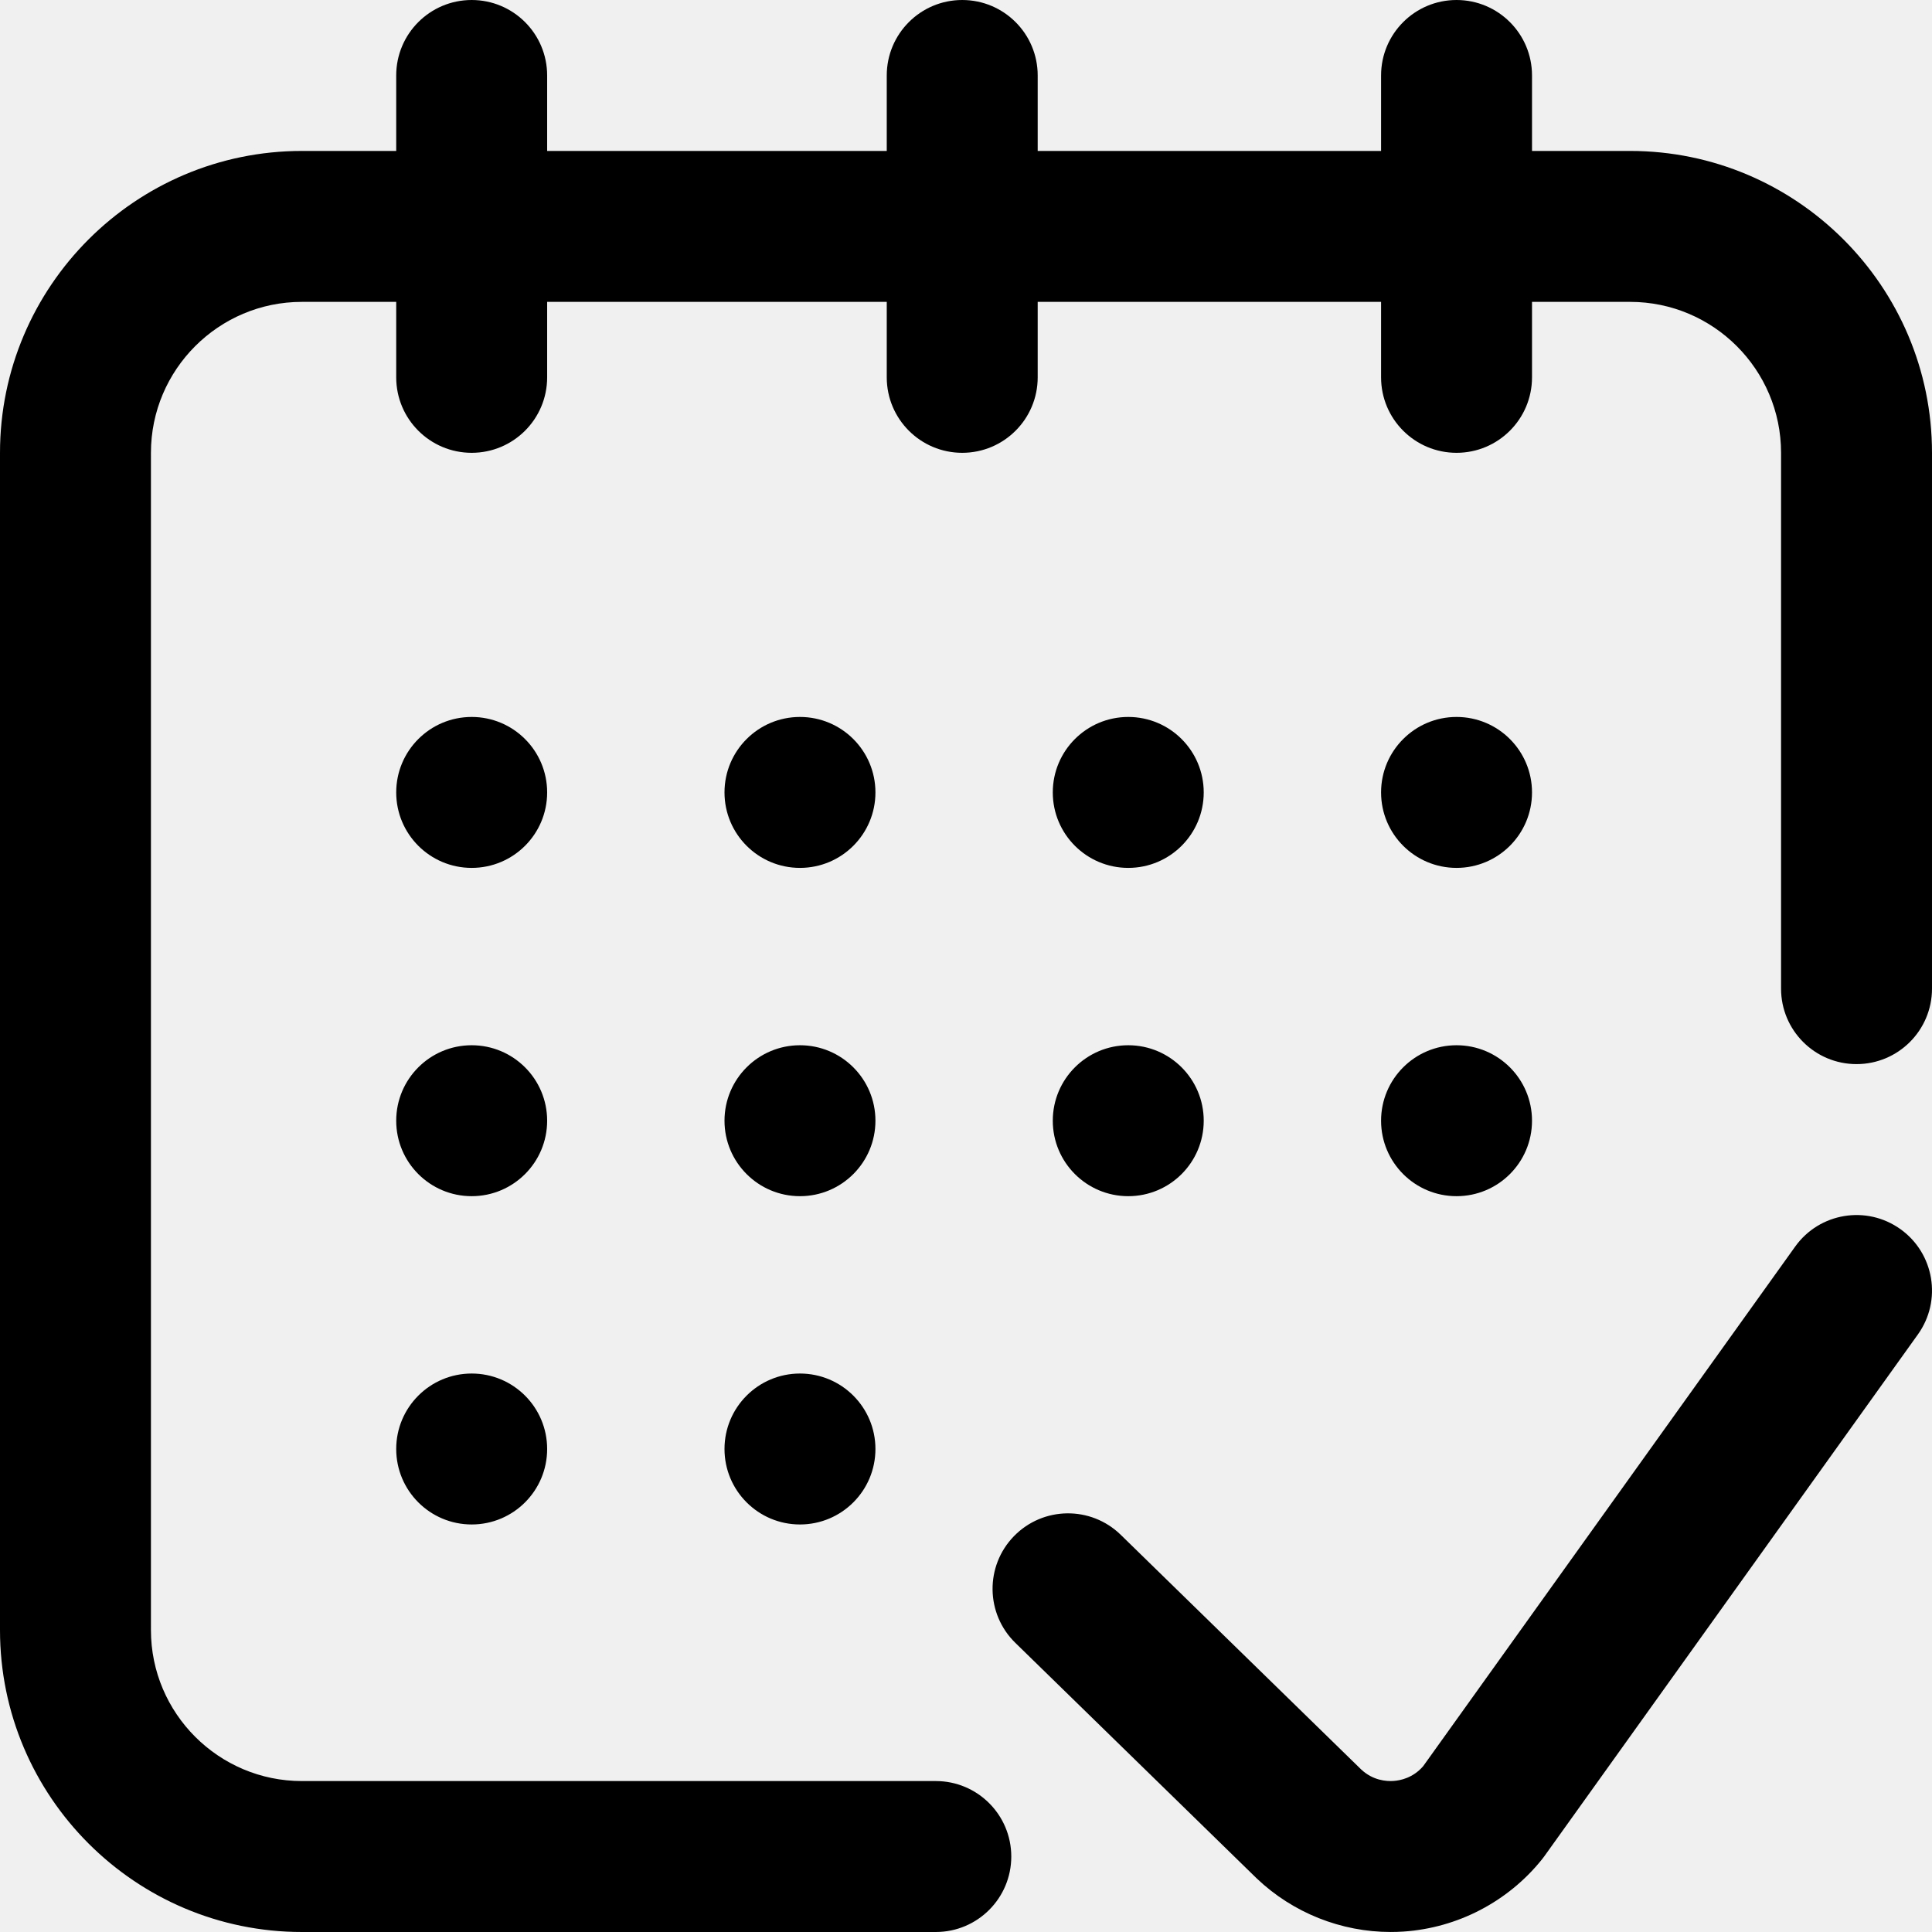
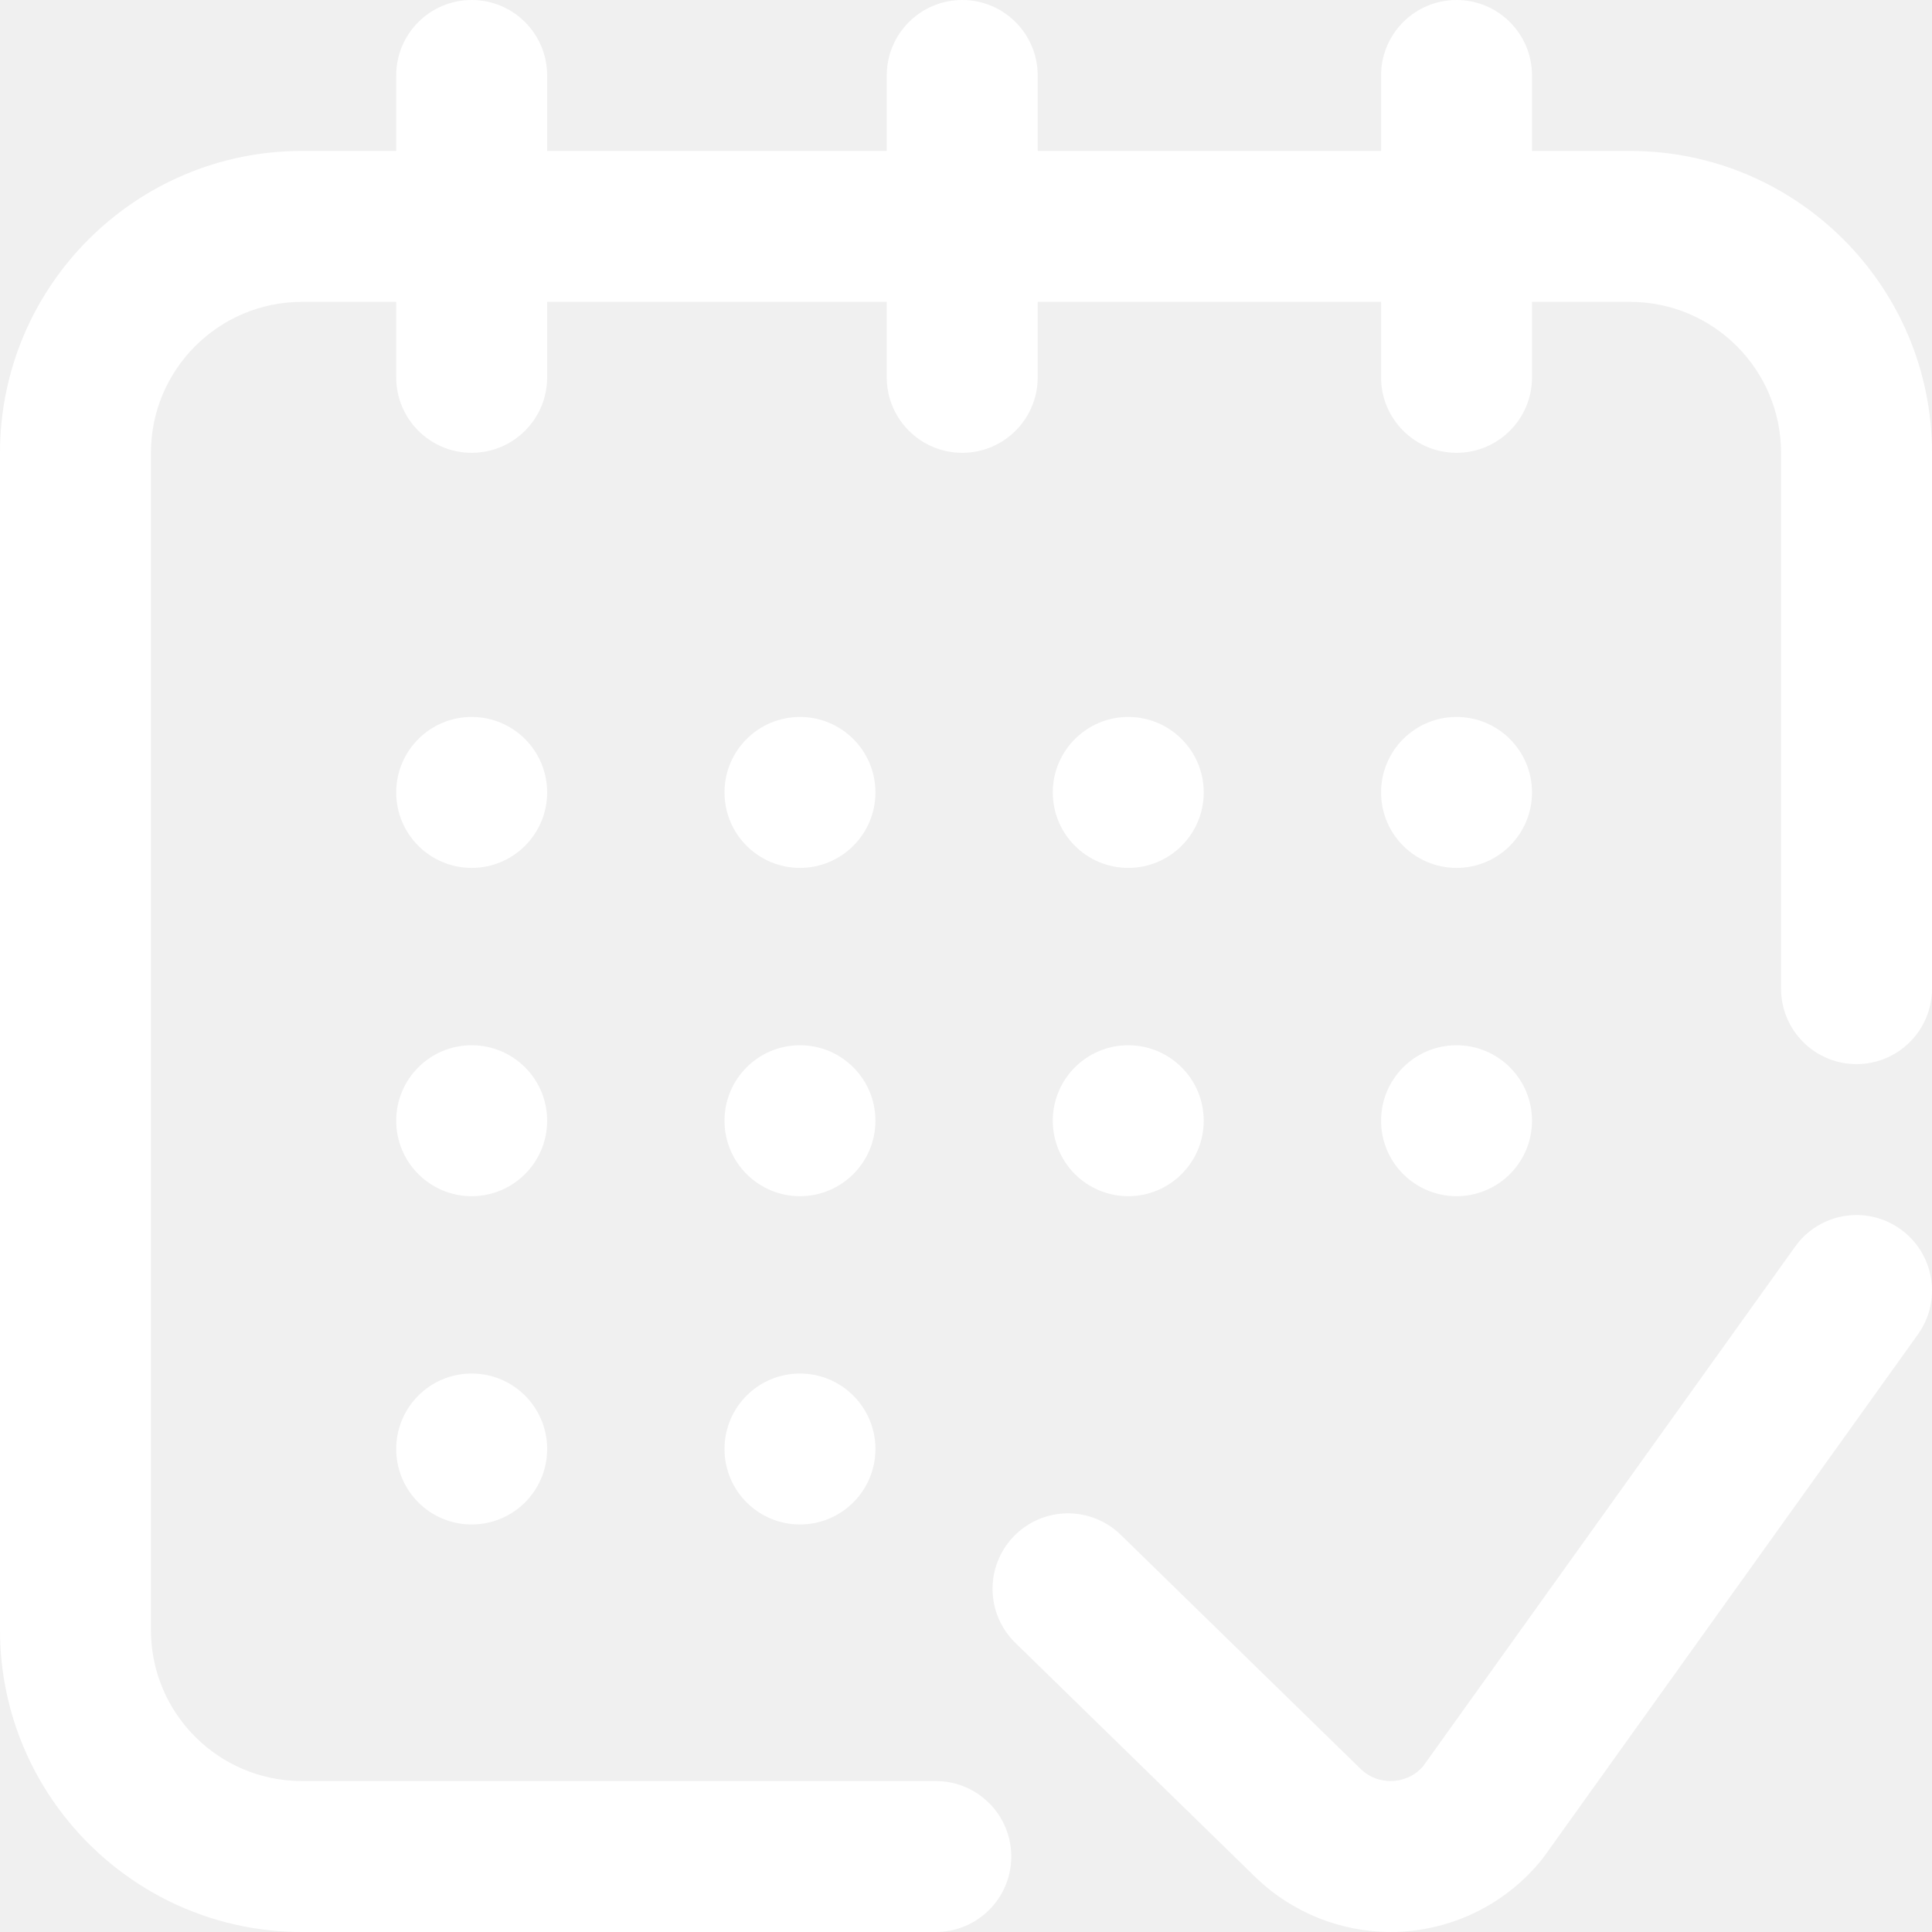
<svg xmlns="http://www.w3.org/2000/svg" height="512pt" viewBox="0 0 512.001 512" width="512pt">
-   <path d="m512 120v142c0 11.047-8.953 20-20 20s-20-8.953-20-20v-142c0-22.055-17.945-40-40-40h-26v20c0 11.047-8.953 20-20 20s-20-8.953-20-20v-20h-91v20c0 11.047-8.953 20-20 20s-20-8.953-20-20v-20h-90v20c0 11.047-8.953 20-20 20s-20-8.953-20-20v-20h-25c-22.055 0-40 17.945-40 40v312c0 22.055 17.945 40 40 40h168c11.047 0 20 8.953 20 20s-8.953 20-20 20h-168c-44.113 0-80-35.887-80-80v-312c0-44.113 35.887-80 80-80h25v-20c0-11.047 8.953-20 20-20s20 8.953 20 20v20h90v-20c0-11.047 8.953-20 20-20s20 8.953 20 20v20h91v-20c0-11.047 8.953-20 20-20s20 8.953 20 20v20h26c44.109 0 80 35.887 80 80zm-367 90c0-11.047-8.953-20-20-20s-20 8.953-20 20 8.953 20 20 20 20-8.953 20-20zm154 20c11.047 0 20-8.953 20-20s-8.953-20-20-20-20 8.953-20 20 8.953 20 20 20zm87 0c11.047 0 20-8.953 20-20s-8.953-20-20-20-20 8.953-20 20 8.953 20 20 20zm-241 67c0-11.047-8.953-20-20-20s-20 8.953-20 20 8.953 20 20 20 20-8.957 20-20zm-20 67c-11.047 0-20 8.953-20 20s8.953 20 20 20 20-8.953 20-20-8.953-20-20-20zm107-154c0-11.047-8.953-20-20-20s-20 8.953-20 20 8.953 20 20 20 20-8.953 20-20zm0 87c0-11.047-8.953-20-20-20s-20 8.953-20 20 8.953 20 20 20 20-8.957 20-20zm-20 67c-11.047 0-20 8.953-20 20s8.953 20 20 20 20-8.953 20-20-8.953-20-20-20zm67-67c0 11.047 8.953 20 20 20s20-8.953 20-20-8.953-20-20-20-20 8.953-20 20zm87 0c0 11.047 8.953 20 20 20s20-8.953 20-20-8.953-20-20-20-20 8.953-20 20zm137.641 28.738c-8.98-6.43-21.473-4.363-27.902 4.621l-98.582 137.699c-2.691 3.121-6.066 3.793-7.871 3.914-1.859.125-5.426-.109-8.566-3.055l-63.711-62.176c-7.906-7.715-20.57-7.562-28.285.344-7.711 7.906-7.559 20.57.348 28.285l63.82 62.281c.059.055.121.113.18.172 9.57 9.105 22.34 14.172 35.48 14.172 1.129 0 2.262-.035 3.395-.113 14.312-.953 27.676-7.914 36.664-19.098.23-.289.457-.582.672-.883l98.98-138.262c6.43-8.98 4.359-21.473-4.621-27.902zm0 0" />
+   <path style="fill: white" d="m512 120v142c0 11.047-8.953 20-20 20s-20-8.953-20-20v-142c0-22.055-17.945-40-40-40h-26v20c0 11.047-8.953 20-20 20s-20-8.953-20-20v-20h-91v20c0 11.047-8.953 20-20 20s-20-8.953-20-20v-20h-90v20c0 11.047-8.953 20-20 20s-20-8.953-20-20v-20h-25c-22.055 0-40 17.945-40 40v312c0 22.055 17.945 40 40 40h168c11.047 0 20 8.953 20 20s-8.953 20-20 20h-168c-44.113 0-80-35.887-80-80v-312c0-44.113 35.887-80 80-80h25v-20c0-11.047 8.953-20 20-20s20 8.953 20 20v20h90v-20c0-11.047 8.953-20 20-20s20 8.953 20 20v20h91v-20c0-11.047 8.953-20 20-20s20 8.953 20 20v20h26c44.109 0 80 35.887 80 80zm-367 90c0-11.047-8.953-20-20-20s-20 8.953-20 20 8.953 20 20 20 20-8.953 20-20zm154 20c11.047 0 20-8.953 20-20s-8.953-20-20-20-20 8.953-20 20 8.953 20 20 20zm87 0c11.047 0 20-8.953 20-20s-8.953-20-20-20-20 8.953-20 20 8.953 20 20 20zm-241 67c0-11.047-8.953-20-20-20s-20 8.953-20 20 8.953 20 20 20 20-8.957 20-20zm-20 67c-11.047 0-20 8.953-20 20s8.953 20 20 20 20-8.953 20-20-8.953-20-20-20zm107-154c0-11.047-8.953-20-20-20s-20 8.953-20 20 8.953 20 20 20 20-8.953 20-20zm0 87c0-11.047-8.953-20-20-20s-20 8.953-20 20 8.953 20 20 20 20-8.957 20-20zm-20 67c-11.047 0-20 8.953-20 20s8.953 20 20 20 20-8.953 20-20-8.953-20-20-20zm67-67c0 11.047 8.953 20 20 20s20-8.953 20-20-8.953-20-20-20-20 8.953-20 20zm87 0c0 11.047 8.953 20 20 20s20-8.953 20-20-8.953-20-20-20-20 8.953-20 20zm137.641 28.738c-8.98-6.43-21.473-4.363-27.902 4.621l-98.582 137.699c-2.691 3.121-6.066 3.793-7.871 3.914-1.859.125-5.426-.109-8.566-3.055l-63.711-62.176c-7.906-7.715-20.57-7.562-28.285.344-7.711 7.906-7.559 20.57.348 28.285l63.82 62.281c.059.055.121.113.18.172 9.57 9.105 22.34 14.172 35.48 14.172 1.129 0 2.262-.035 3.395-.113 14.312-.953 27.676-7.914 36.664-19.098.23-.289.457-.582.672-.883l98.98-138.262c6.43-8.98 4.359-21.473-4.621-27.902zm0 0" />
</svg>
